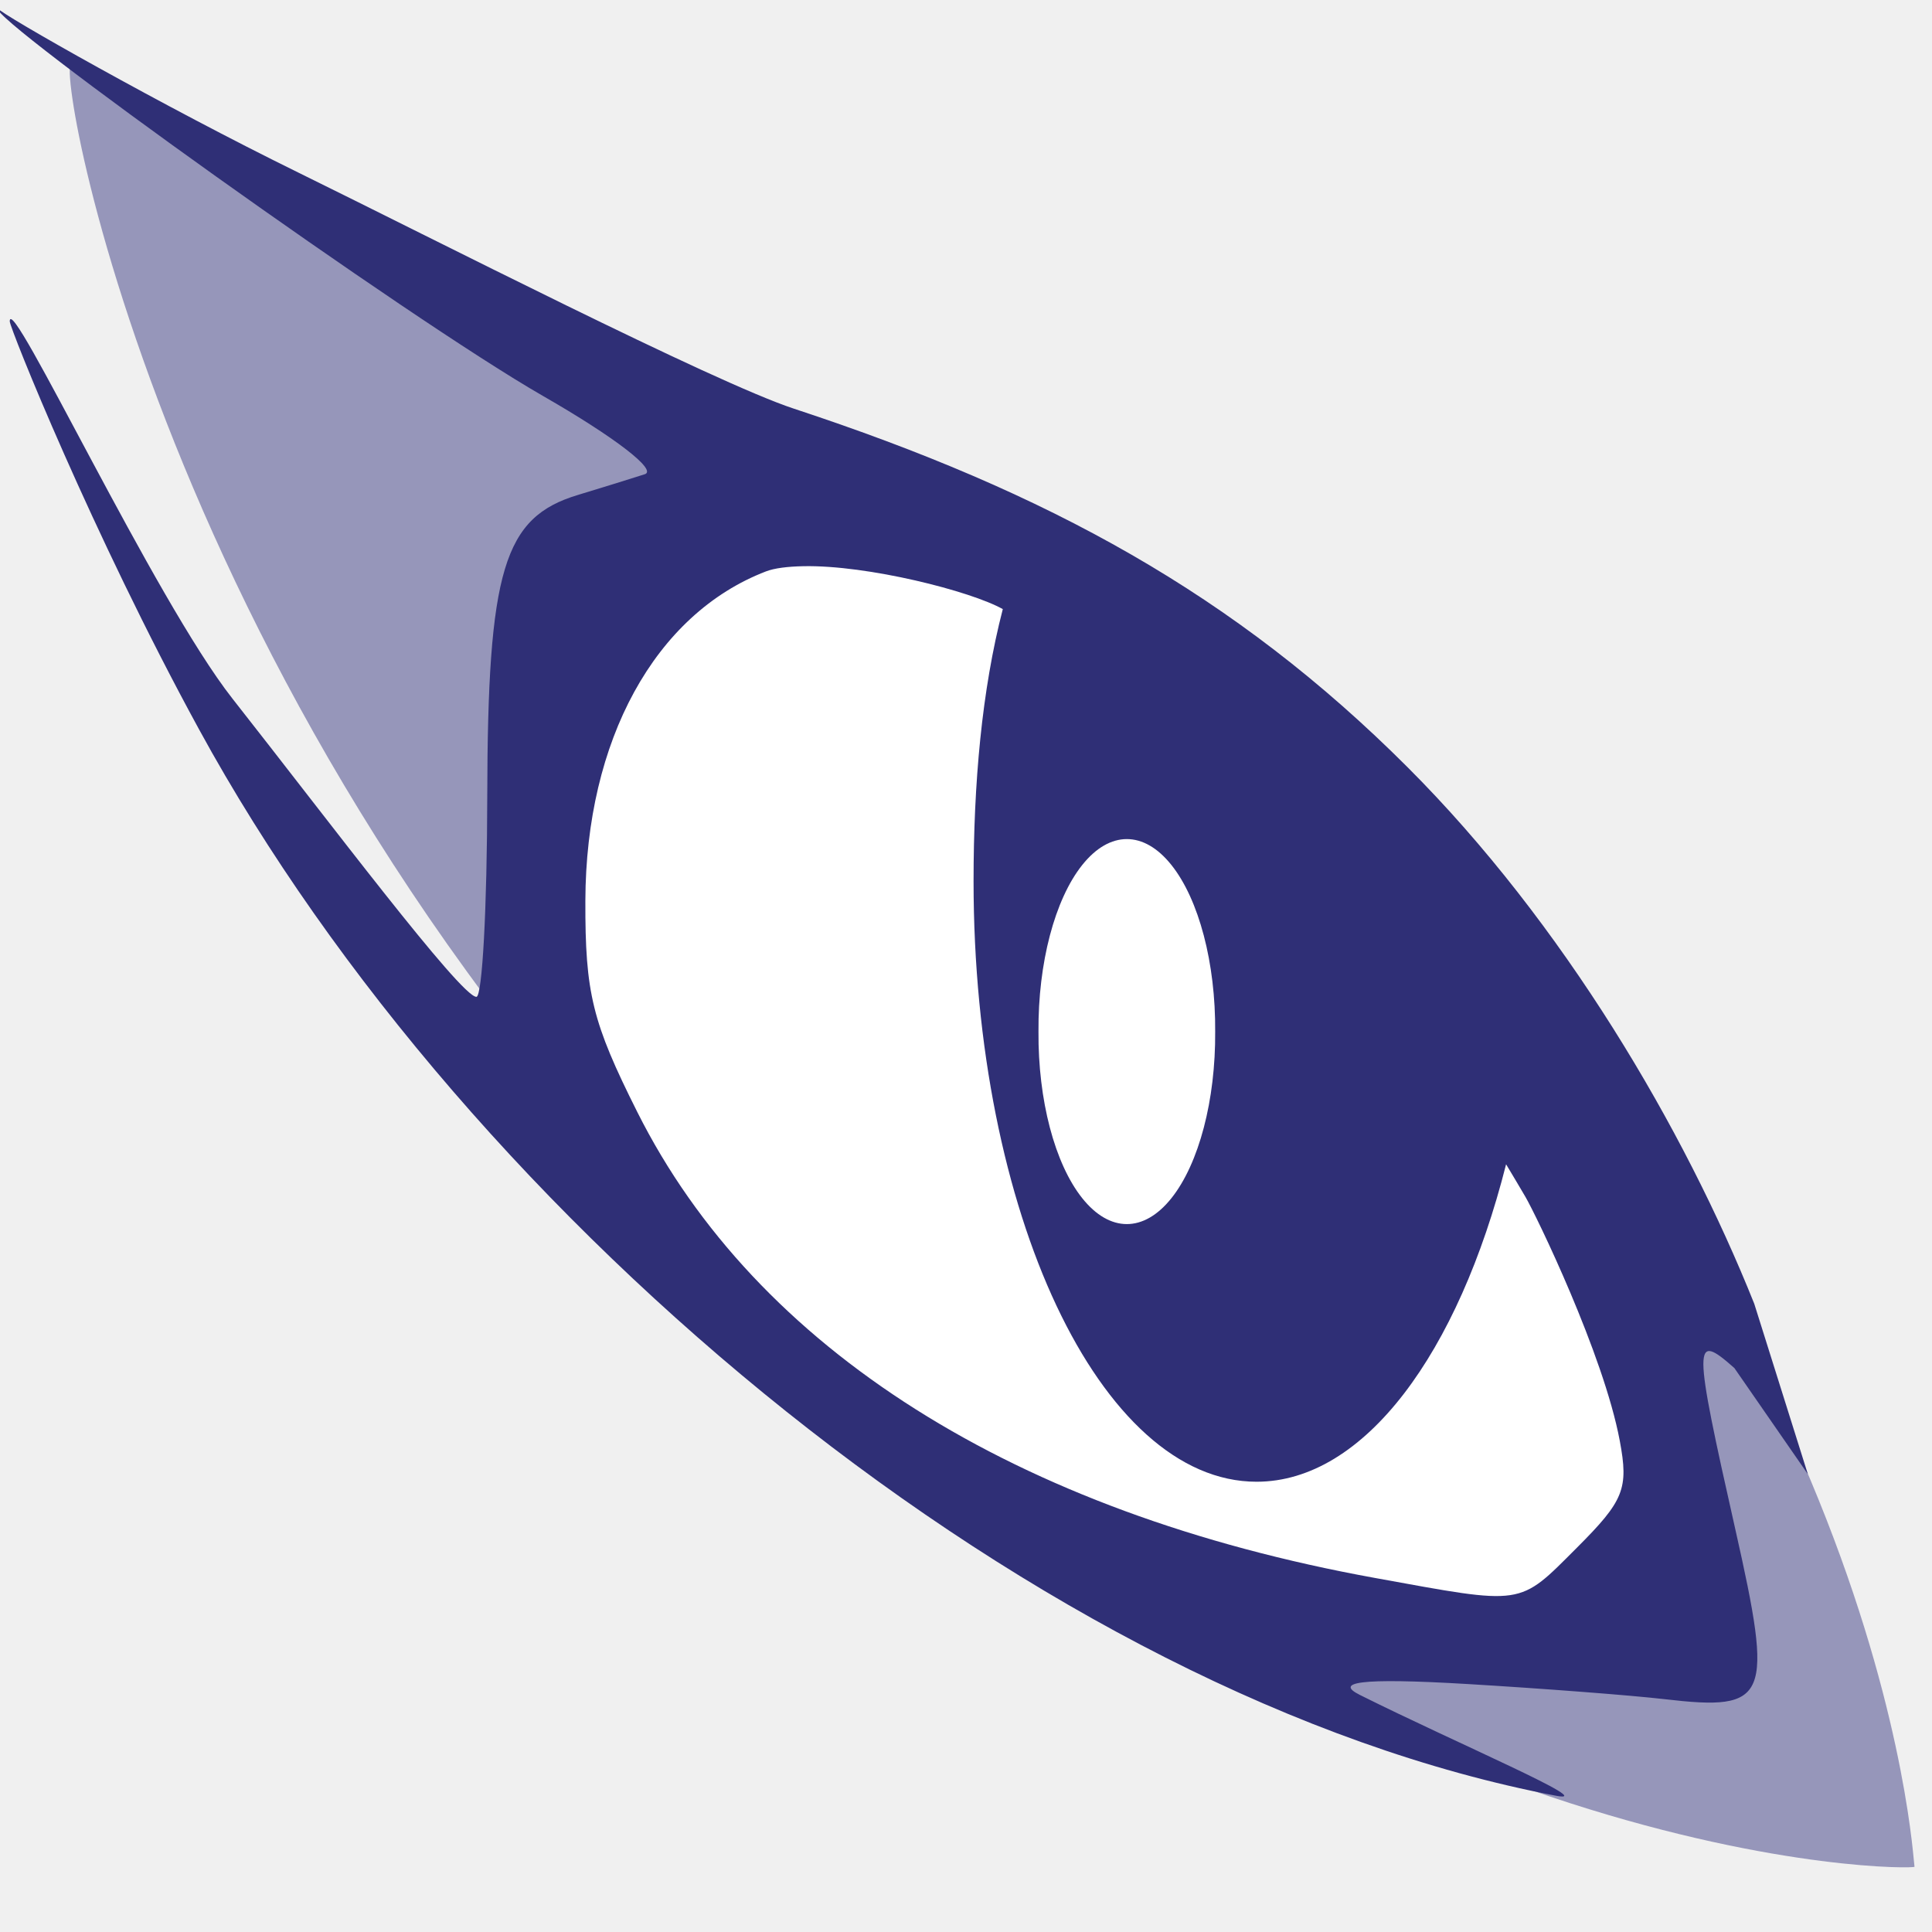
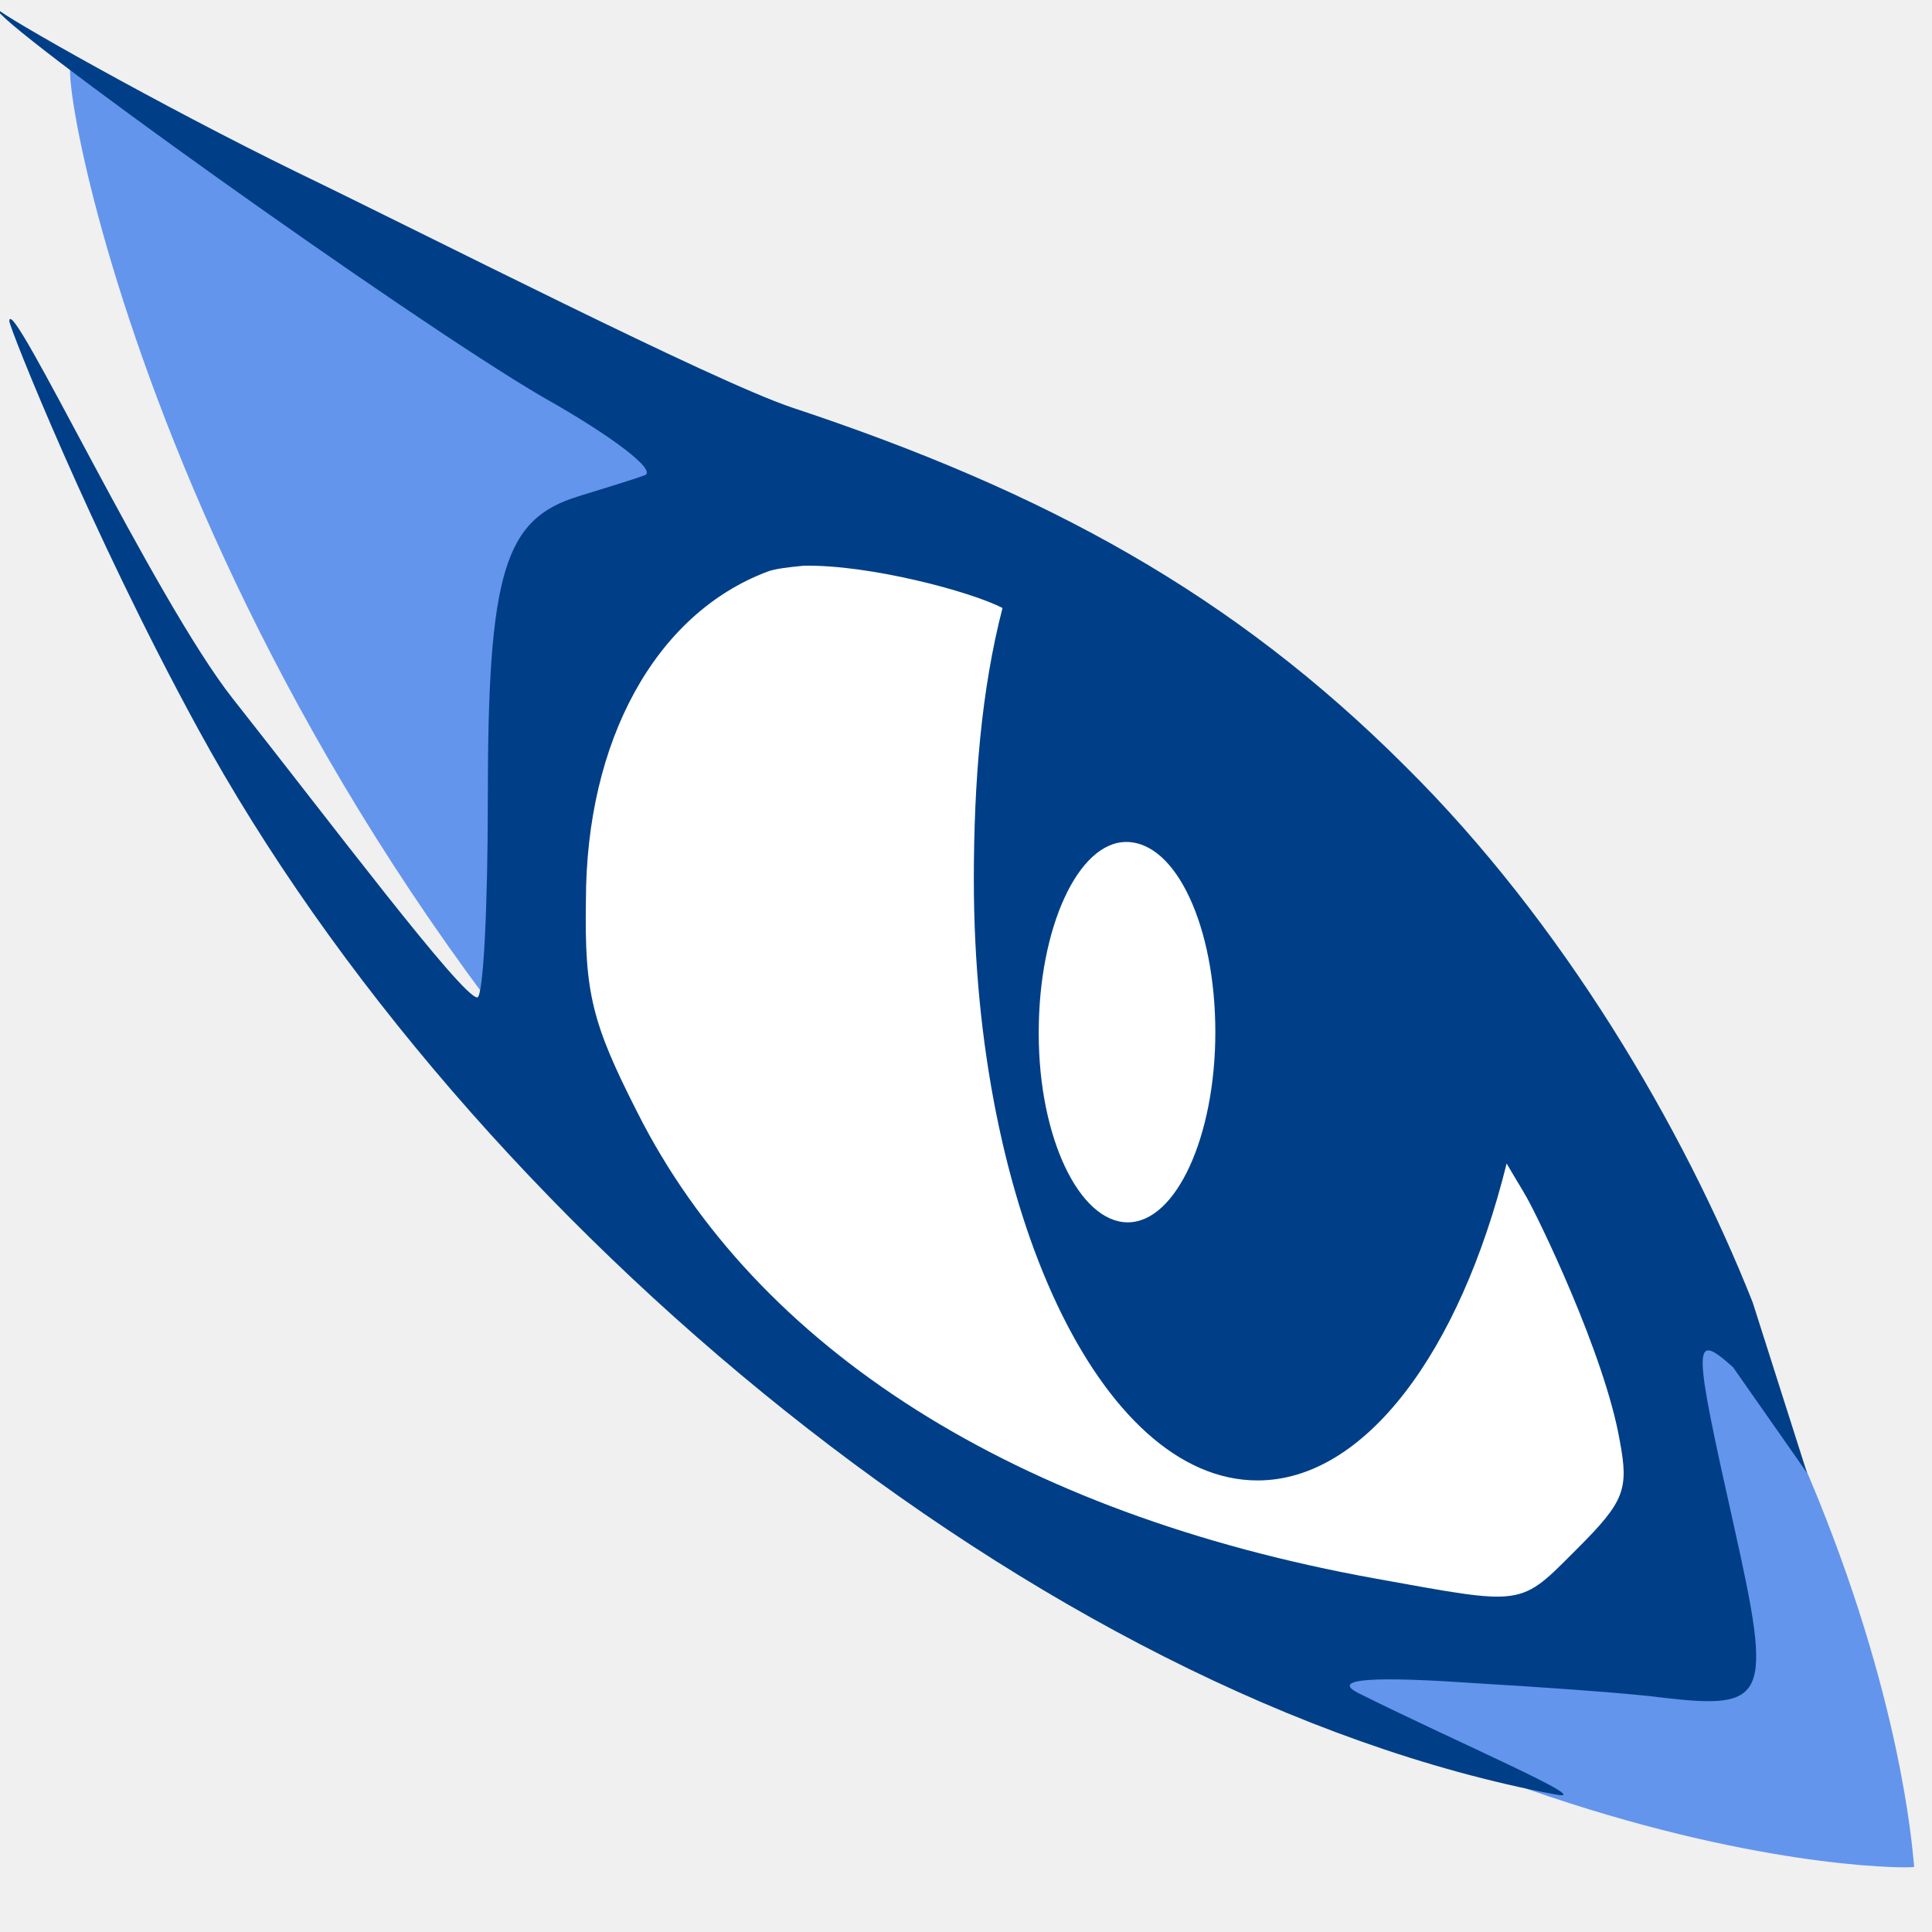
- <svg xmlns="http://www.w3.org/2000/svg" width="512" height="512" id="svg2398" version="1.0">
-   <defs id="defs2400">
-     </defs>
+ <svg xmlns="http://www.w3.org/2000/svg" version="1.1" id="svg2398" x="0px" y="0px" viewBox="0 0 512 512" style="enable-background:new 0 0 512 512;" xml:space="preserve">
+   <style type="text/css">
+ 	.st0{fill:#6495ED;}
+ 	.st1{fill:#FFFFFF;}
+ 	.st2{fill:#003F87;}
+ </style>
+   <defs>
+ 	
+ 		</defs>
  <g id="layer1">
    <g id="g20952" transform="matrix(4,0,0,4,-3437.124,-2082.47)">
-       <path id="path16477" d="M 944.789,570.808 C 984.409,607.631 986.008,643.964 986.122,644.294 C 986.203,644.528 950.25,644.877 910.63,608.054 C 871.011,571.232 863.003,525.661 863.976,524.837 C 864.563,524.34 878.666,534.061 904.896,545.772 C 922.144,553.473 929.071,556.2 944.789,570.808 z" style="fill:#9696ba;fill-opacity:1;fill-rule:nonzero;stroke:none;stroke-width:6;stroke-miterlimit:4;stroke-opacity:1" />
-       <path id="path17365" d="M 943.659,568.086 C 961.802,582.867 971.887,623.746 972.41,627.771 C 973.088,632.984 933.162,628.996 915.019,614.216 C 896.875,599.435 886.417,572.214 896.11,557.892 C 905.804,543.57 925.515,553.305 943.659,568.086 z" style="fill:#ffffff;fill-opacity:1;fill-rule:nonzero;stroke:none;stroke-width:6;stroke-miterlimit:4;stroke-opacity:1" />
-       <path id="path11157" d="M 859.13,521.17 C 858.512,521.788 886.296,541.706 895.251,546.848 C 900.036,549.596 902.844,551.765 902.001,552.036 C 901.206,552.291 899.213,552.914 897.563,553.411 C 892.651,554.89 891.588,558.37 891.563,573.411 C 891.551,580.698 891.237,586.66 890.844,586.661 C 889.81,586.663 881.037,574.981 874.688,566.911 C 869.507,560.325 859.927,539.796 859.927,541.91 C 859.927,542.336 865.373,555.947 872.469,568.942 C 890.381,601.742 928.356,633.113 962.363,639.589 C 965.324,640.153 955.758,636.1 949.376,632.911 C 947.737,632.092 949.15,631.749 956.563,632.192 C 961.513,632.488 967.363,632.936 969.563,633.192 C 976.482,633.998 976.787,633.189 974.251,621.942 C 971.44,609.477 971.438,608.817 974.188,611.255 L 979.056,618.284 L 975.506,606.997 C 970.864,595.39 962.857,581.769 952.541,571.453 C 941.108,560.02 928.74,553.244 911.876,547.692 C 906.551,545.939 887.954,536.423 879.039,532.047 C 870.124,527.671 859.343,521.56 859.13,521.17 z M 912.501,558.13 C 916.767,558.041 923.61,559.785 925.719,560.973 C 924.325,566.354 923.782,572.516 923.782,579.005 C 923.782,600.952 932.185,618.786 942.532,618.786 C 949.681,618.786 955.902,610.249 959.063,597.755 C 959.495,598.476 959.948,599.231 960.344,599.911 C 961.042,601.107 965.517,610.322 966.594,616.067 C 967.192,619.254 966.874,620.038 963.751,623.161 C 959.849,627.062 960.315,626.964 950.376,625.161 C 926.566,620.841 909.382,610.002 901.501,594.286 C 898.521,588.343 898.044,586.428 898.063,580.286 C 898.096,569.663 902.68,561.295 910.032,558.473 C 910.599,558.256 911.465,558.151 912.501,558.13 z" style="fill:#2f2f76" />
-       <path transform="matrix(1.439019,0,0,1.035448,-391.2784,323.7762)" d="M 924.983,256.108 A 4.068,12.127 0 1 1 916.848,256.108 A 4.068,12.127 0 1 1 924.983,256.108 z" id="path18261" style="fill:#ffffff;fill-opacity:1;fill-rule:nonzero;stroke:none;stroke-width:0.2;stroke-miterlimit:4;stroke-dasharray:none;stroke-opacity:1" />
+       <path id="path16477" class="st0" d="    M944.8,570.8c39.6,36.8,41.2,73.2,41.3,73.5c0.1,0.2-35.9,0.6-75.5-36.2C871,571.2,863,525.7,864,524.8    c0.6-0.5,14.7,9.2,40.9,20.9C922.1,553.5,929.1,556.2,944.8,570.8z" />
+       <path id="path17365" class="st1" d="M943.7,568.1c18.1,14.8,28.2,55.7,28.8,59.7    c0.7,5.2-39.2,1.2-57.4-13.6c-18.1-14.8-28.6-42-18.9-56.3C905.8,543.6,925.5,553.3,943.7,568.1z" />
+       <path id="path11157" class="st2" d="M859.1,521.2    c-0.6,0.6,27.2,20.5,36.1,25.7c4.8,2.7,7.6,4.9,6.8,5.2c-0.8,0.3-2.8,0.9-4.4,1.4c-4.9,1.5-6,5-6,20c0,7.3-0.3,13.2-0.7,13.2    c-1,0-9.8-11.7-16.2-19.8c-5.2-6.6-14.8-27.1-14.8-25c0,0.4,5.4,14,12.5,27c17.9,32.8,55.9,64.2,89.9,70.6c3,0.6-6.6-3.5-13-6.7    c-1.6-0.8-0.2-1.2,7.2-0.7c5,0.3,10.8,0.7,13,1c6.9,0.8,7.2,0,4.7-11.2c-2.8-12.5-2.8-13.1-0.1-10.7l4.9,7l-3.6-11.3    c-4.6-11.6-12.6-25.2-23-35.5c-11.4-11.4-23.8-18.2-40.7-23.8c-5.3-1.8-23.9-11.3-32.8-15.6C870.1,527.7,859.3,521.6,859.1,521.2z     M912.5,558.1c4.3-0.1,11.1,1.7,13.2,2.8c-1.4,5.4-1.9,11.5-1.9,18c0,21.9,8.4,39.8,18.8,39.8c7.1,0,13.4-8.5,16.5-21    c0.4,0.7,0.9,1.5,1.3,2.2c0.7,1.2,5.2,10.4,6.2,16.2c0.6,3.2,0.3,4-2.8,7.1c-3.9,3.9-3.4,3.8-13.4,2c-23.8-4.3-41-15.2-48.9-30.9    c-3-5.9-3.5-7.9-3.4-14c0-10.6,4.6-19,12-21.8C910.6,558.3,911.5,558.2,912.5,558.1z" />
+       <path id="path18261" class="st1" d="    M939.8,589c0,6.9-2.6,12.6-5.8,12.6c-3.2,0-5.9-5.6-5.9-12.5c0,0,0,0,0-0.1c0-6.9,2.6-12.6,5.8-12.6    C937.2,576.4,939.8,582,939.8,589C939.8,588.9,939.8,588.9,939.8,589z" />
    </g>
  </g>
</svg>
